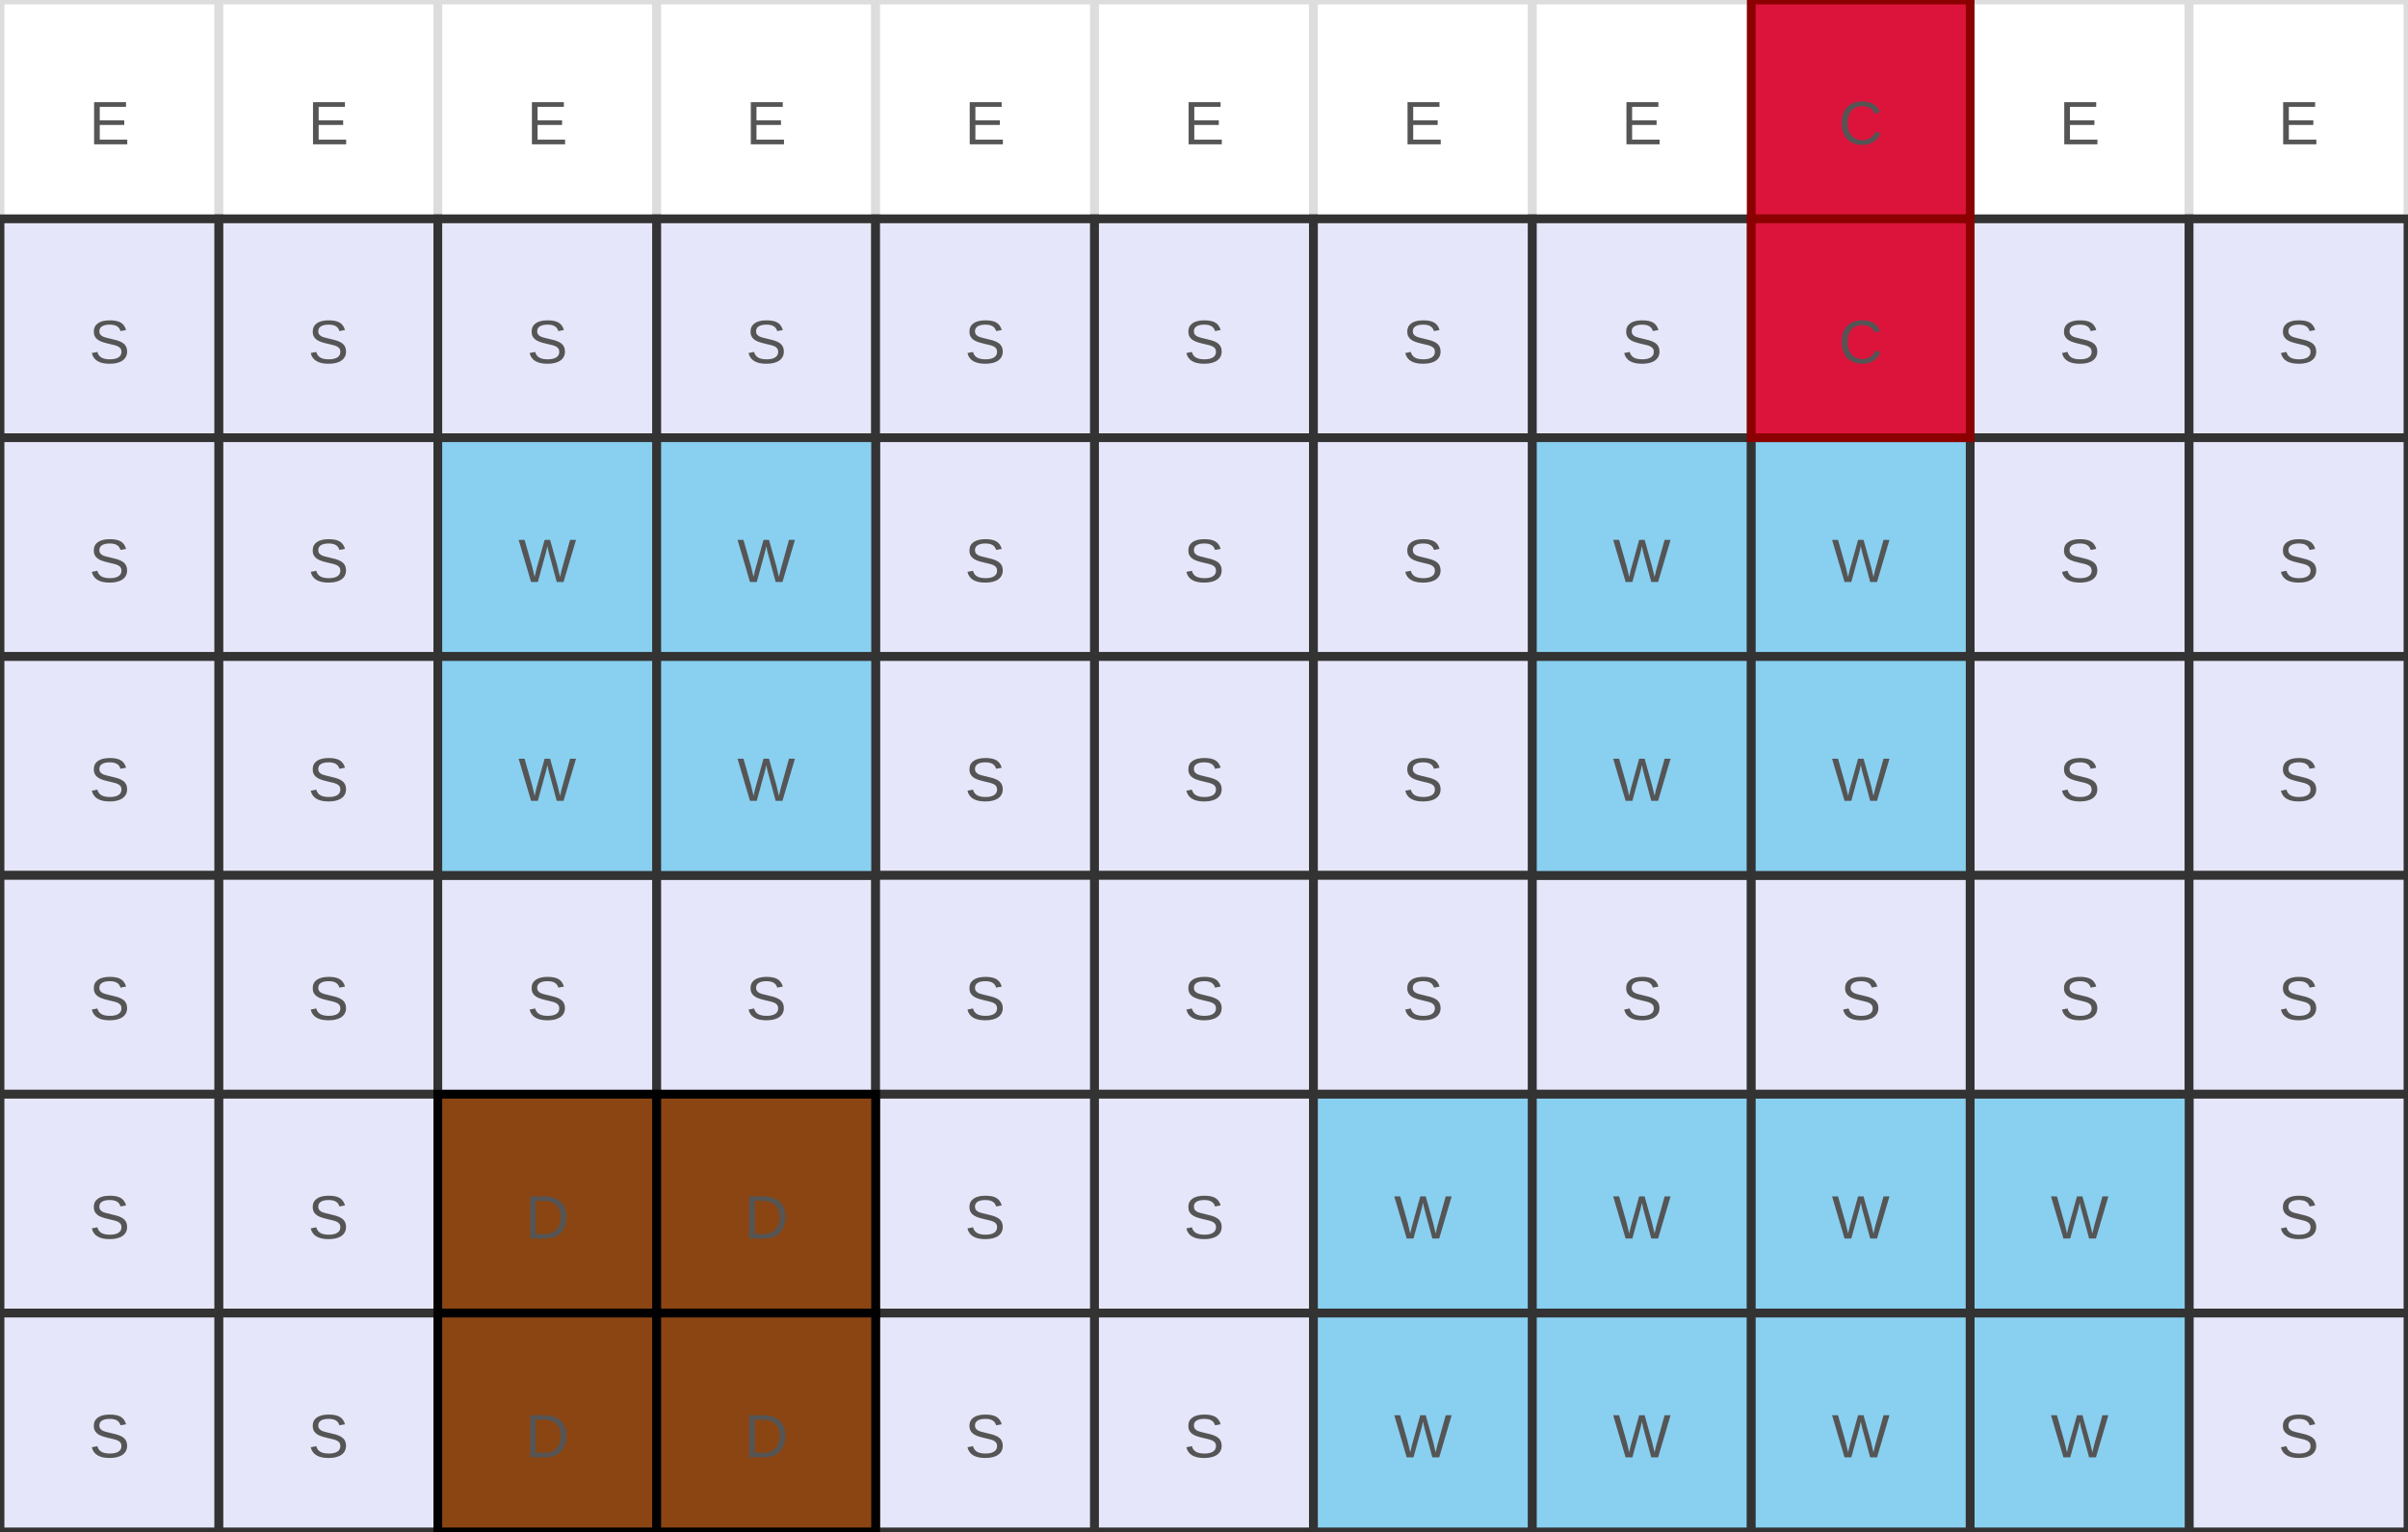
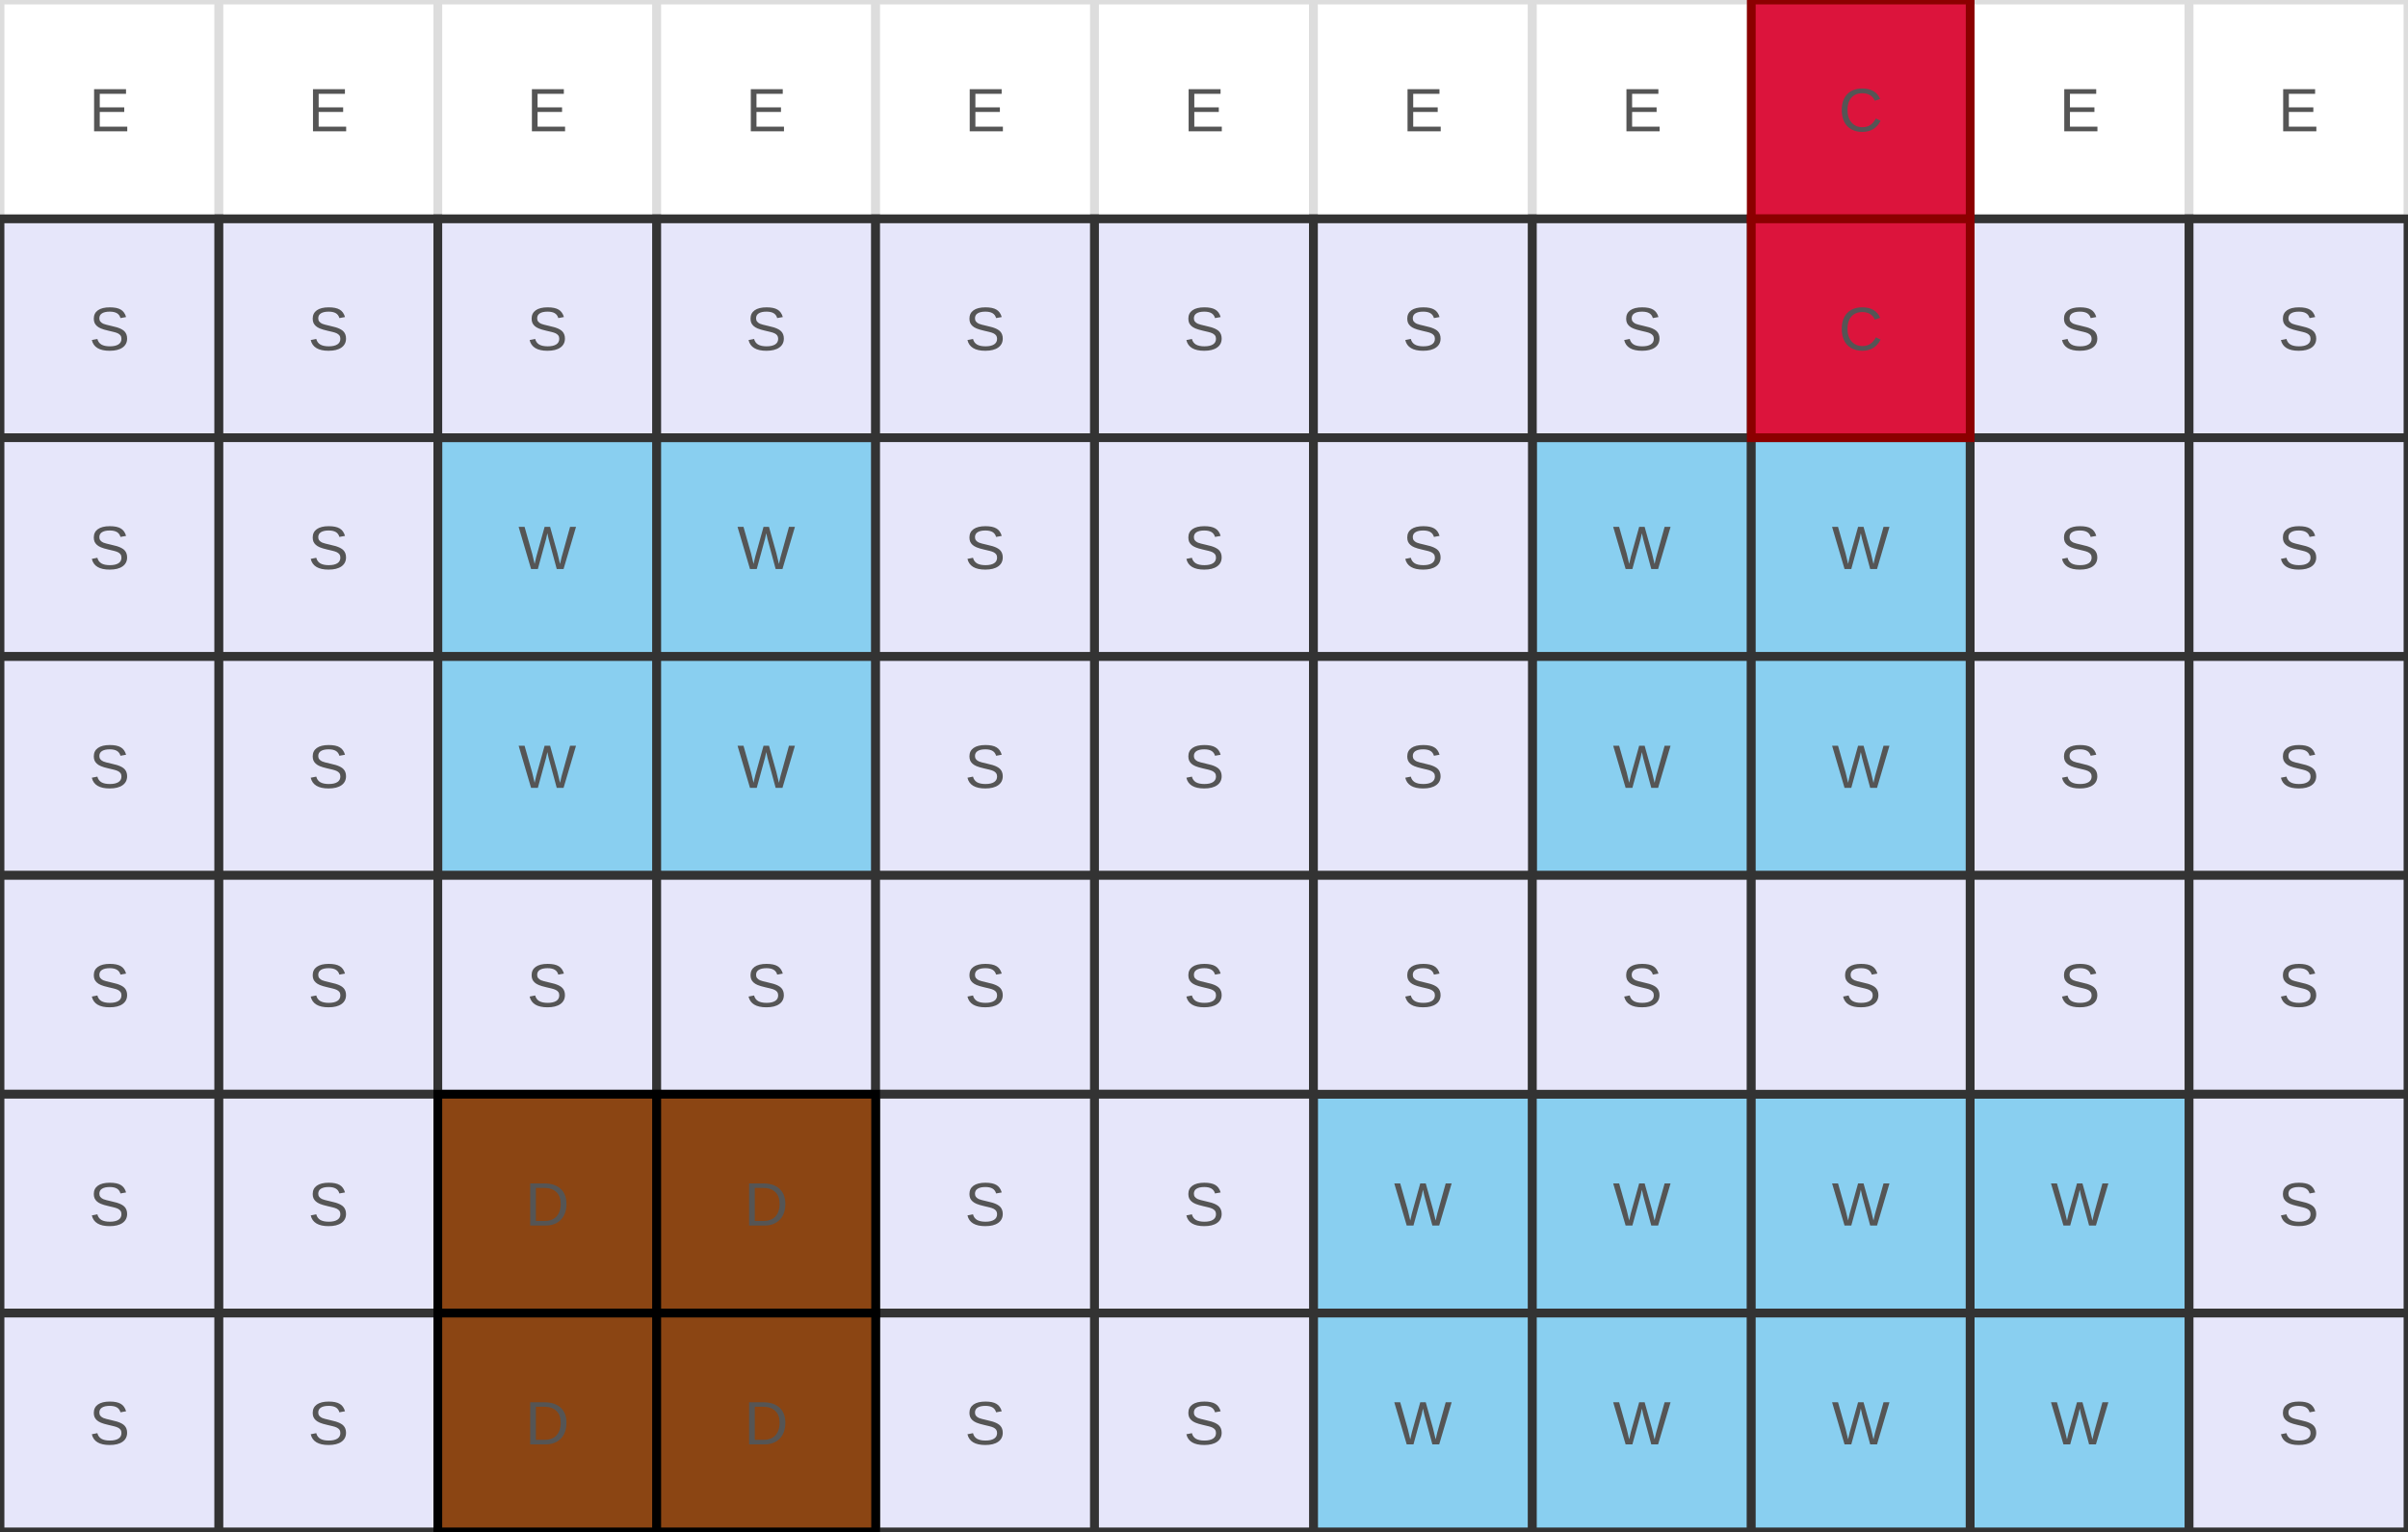
- <svg xmlns="http://www.w3.org/2000/svg" width="550" height="350" version="1.1">
-   <g id="E-group">
-     <rect x="0" y="0" width="50" height="50" fill="white" stroke="#ddd" stroke-width="2" />
-     <text x="25.0" y="29.0" font-family="Arial" font-size="14" text-anchor="middle" dominant-baseline="middle" fill="#555">E</text>
-     <rect x="50" y="0" width="50" height="50" fill="white" stroke="#ddd" stroke-width="2" />
-     <text x="75.0" y="29.0" font-family="Arial" font-size="14" text-anchor="middle" dominant-baseline="middle" fill="#555">E</text>
-     <rect x="100" y="0" width="50" height="50" fill="white" stroke="#ddd" stroke-width="2" />
-     <text x="125.0" y="29.0" font-family="Arial" font-size="14" text-anchor="middle" dominant-baseline="middle" fill="#555">E</text>
-     <rect x="150" y="0" width="50" height="50" fill="white" stroke="#ddd" stroke-width="2" />
-     <text x="175.0" y="29.0" font-family="Arial" font-size="14" text-anchor="middle" dominant-baseline="middle" fill="#555">E</text>
-     <rect x="200" y="0" width="50" height="50" fill="white" stroke="#ddd" stroke-width="2" />
-     <text x="225.0" y="29.0" font-family="Arial" font-size="14" text-anchor="middle" dominant-baseline="middle" fill="#555">E</text>
-     <rect x="250" y="0" width="50" height="50" fill="white" stroke="#ddd" stroke-width="2" />
-     <text x="275.0" y="29.0" font-family="Arial" font-size="14" text-anchor="middle" dominant-baseline="middle" fill="#555">E</text>
-     <rect x="300" y="0" width="50" height="50" fill="white" stroke="#ddd" stroke-width="2" />
-     <text x="325.0" y="29.0" font-family="Arial" font-size="14" text-anchor="middle" dominant-baseline="middle" fill="#555">E</text>
-     <rect x="350" y="0" width="50" height="50" fill="white" stroke="#ddd" stroke-width="2" />
-     <text x="375.0" y="29.0" font-family="Arial" font-size="14" text-anchor="middle" dominant-baseline="middle" fill="#555">E</text>
-     <rect x="450" y="0" width="50" height="50" fill="white" stroke="#ddd" stroke-width="2" />
-     <text x="475.0" y="29.0" font-family="Arial" font-size="14" text-anchor="middle" dominant-baseline="middle" fill="#555">E</text>
-     <rect x="500" y="0" width="50" height="50" fill="white" stroke="#ddd" stroke-width="2" />
-     <text x="525.0" y="29.0" font-family="Arial" font-size="14" text-anchor="middle" dominant-baseline="middle" fill="#555">E</text>
+ <svg xmlns="http://www.w3.org/2000/svg" width="550" height="350">
+   <style>text{font:14px Arial}</style>
+   <g id="E">
+     <rect x="0" y="0" width="50" height="50" fill="#FFFFFF" stroke="#DDDDDD" stroke-width="2" />
+     <text x="25" y="30" text-anchor="middle" fill="#555">E</text>
+     <rect x="50" y="0" width="50" height="50" fill="#FFFFFF" stroke="#DDDDDD" stroke-width="2" />
+     <text x="75" y="30" text-anchor="middle" fill="#555">E</text>
+     <rect x="100" y="0" width="50" height="50" fill="#FFFFFF" stroke="#DDDDDD" stroke-width="2" />
+     <text x="125" y="30" text-anchor="middle" fill="#555">E</text>
+     <rect x="150" y="0" width="50" height="50" fill="#FFFFFF" stroke="#DDDDDD" stroke-width="2" />
+     <text x="175" y="30" text-anchor="middle" fill="#555">E</text>
+     <rect x="200" y="0" width="50" height="50" fill="#FFFFFF" stroke="#DDDDDD" stroke-width="2" />
+     <text x="225" y="30" text-anchor="middle" fill="#555">E</text>
+     <rect x="250" y="0" width="50" height="50" fill="#FFFFFF" stroke="#DDDDDD" stroke-width="2" />
+     <text x="275" y="30" text-anchor="middle" fill="#555">E</text>
+     <rect x="300" y="0" width="50" height="50" fill="#FFFFFF" stroke="#DDDDDD" stroke-width="2" />
+     <text x="325" y="30" text-anchor="middle" fill="#555">E</text>
+     <rect x="350" y="0" width="50" height="50" fill="#FFFFFF" stroke="#DDDDDD" stroke-width="2" />
+     <text x="375" y="30" text-anchor="middle" fill="#555">E</text>
+     <rect x="450" y="0" width="50" height="50" fill="#FFFFFF" stroke="#DDDDDD" stroke-width="2" />
+     <text x="475" y="30" text-anchor="middle" fill="#555">E</text>
+     <rect x="500" y="0" width="50" height="50" fill="#FFFFFF" stroke="#DDDDDD" stroke-width="2" />
+     <text x="525" y="30" text-anchor="middle" fill="#555">E</text>
  </g>
-   <g id="S-group">
-     <rect x="0" y="50" width="50" height="50" fill="#E6E6FA" stroke="#333" stroke-width="2" />
-     <text x="25.0" y="79.0" font-family="Arial" font-size="14" text-anchor="middle" dominant-baseline="middle" fill="#555">S</text>
-     <rect x="50" y="50" width="50" height="50" fill="#E6E6FA" stroke="#333" stroke-width="2" />
-     <text x="75.0" y="79.0" font-family="Arial" font-size="14" text-anchor="middle" dominant-baseline="middle" fill="#555">S</text>
-     <rect x="100" y="50" width="50" height="50" fill="#E6E6FA" stroke="#333" stroke-width="2" />
-     <text x="125.0" y="79.0" font-family="Arial" font-size="14" text-anchor="middle" dominant-baseline="middle" fill="#555">S</text>
-     <rect x="150" y="50" width="50" height="50" fill="#E6E6FA" stroke="#333" stroke-width="2" />
-     <text x="175.0" y="79.0" font-family="Arial" font-size="14" text-anchor="middle" dominant-baseline="middle" fill="#555">S</text>
-     <rect x="200" y="50" width="50" height="50" fill="#E6E6FA" stroke="#333" stroke-width="2" />
-     <text x="225.0" y="79.0" font-family="Arial" font-size="14" text-anchor="middle" dominant-baseline="middle" fill="#555">S</text>
-     <rect x="250" y="50" width="50" height="50" fill="#E6E6FA" stroke="#333" stroke-width="2" />
-     <text x="275.0" y="79.0" font-family="Arial" font-size="14" text-anchor="middle" dominant-baseline="middle" fill="#555">S</text>
-     <rect x="300" y="50" width="50" height="50" fill="#E6E6FA" stroke="#333" stroke-width="2" />
-     <text x="325.0" y="79.0" font-family="Arial" font-size="14" text-anchor="middle" dominant-baseline="middle" fill="#555">S</text>
-     <rect x="350" y="50" width="50" height="50" fill="#E6E6FA" stroke="#333" stroke-width="2" />
-     <text x="375.0" y="79.0" font-family="Arial" font-size="14" text-anchor="middle" dominant-baseline="middle" fill="#555">S</text>
-     <rect x="450" y="50" width="50" height="50" fill="#E6E6FA" stroke="#333" stroke-width="2" />
-     <text x="475.0" y="79.0" font-family="Arial" font-size="14" text-anchor="middle" dominant-baseline="middle" fill="#555">S</text>
-     <rect x="500" y="50" width="50" height="50" fill="#E6E6FA" stroke="#333" stroke-width="2" />
-     <text x="525.0" y="79.0" font-family="Arial" font-size="14" text-anchor="middle" dominant-baseline="middle" fill="#555">S</text>
-     <rect x="0" y="100" width="50" height="50" fill="#E6E6FA" stroke="#333" stroke-width="2" />
-     <text x="25.0" y="129.0" font-family="Arial" font-size="14" text-anchor="middle" dominant-baseline="middle" fill="#555">S</text>
-     <rect x="50" y="100" width="50" height="50" fill="#E6E6FA" stroke="#333" stroke-width="2" />
-     <text x="75.0" y="129.0" font-family="Arial" font-size="14" text-anchor="middle" dominant-baseline="middle" fill="#555">S</text>
-     <rect x="200" y="100" width="50" height="50" fill="#E6E6FA" stroke="#333" stroke-width="2" />
-     <text x="225.0" y="129.0" font-family="Arial" font-size="14" text-anchor="middle" dominant-baseline="middle" fill="#555">S</text>
-     <rect x="250" y="100" width="50" height="50" fill="#E6E6FA" stroke="#333" stroke-width="2" />
-     <text x="275.0" y="129.0" font-family="Arial" font-size="14" text-anchor="middle" dominant-baseline="middle" fill="#555">S</text>
-     <rect x="300" y="100" width="50" height="50" fill="#E6E6FA" stroke="#333" stroke-width="2" />
-     <text x="325.0" y="129.0" font-family="Arial" font-size="14" text-anchor="middle" dominant-baseline="middle" fill="#555">S</text>
-     <rect x="450" y="100" width="50" height="50" fill="#E6E6FA" stroke="#333" stroke-width="2" />
-     <text x="475.0" y="129.0" font-family="Arial" font-size="14" text-anchor="middle" dominant-baseline="middle" fill="#555">S</text>
-     <rect x="500" y="100" width="50" height="50" fill="#E6E6FA" stroke="#333" stroke-width="2" />
-     <text x="525.0" y="129.0" font-family="Arial" font-size="14" text-anchor="middle" dominant-baseline="middle" fill="#555">S</text>
-     <rect x="0" y="150" width="50" height="50" fill="#E6E6FA" stroke="#333" stroke-width="2" />
-     <text x="25.0" y="179.0" font-family="Arial" font-size="14" text-anchor="middle" dominant-baseline="middle" fill="#555">S</text>
-     <rect x="50" y="150" width="50" height="50" fill="#E6E6FA" stroke="#333" stroke-width="2" />
-     <text x="75.0" y="179.0" font-family="Arial" font-size="14" text-anchor="middle" dominant-baseline="middle" fill="#555">S</text>
-     <rect x="200" y="150" width="50" height="50" fill="#E6E6FA" stroke="#333" stroke-width="2" />
-     <text x="225.0" y="179.0" font-family="Arial" font-size="14" text-anchor="middle" dominant-baseline="middle" fill="#555">S</text>
-     <rect x="250" y="150" width="50" height="50" fill="#E6E6FA" stroke="#333" stroke-width="2" />
-     <text x="275.0" y="179.0" font-family="Arial" font-size="14" text-anchor="middle" dominant-baseline="middle" fill="#555">S</text>
-     <rect x="300" y="150" width="50" height="50" fill="#E6E6FA" stroke="#333" stroke-width="2" />
-     <text x="325.0" y="179.0" font-family="Arial" font-size="14" text-anchor="middle" dominant-baseline="middle" fill="#555">S</text>
-     <rect x="450" y="150" width="50" height="50" fill="#E6E6FA" stroke="#333" stroke-width="2" />
-     <text x="475.0" y="179.0" font-family="Arial" font-size="14" text-anchor="middle" dominant-baseline="middle" fill="#555">S</text>
-     <rect x="500" y="150" width="50" height="50" fill="#E6E6FA" stroke="#333" stroke-width="2" />
-     <text x="525.0" y="179.0" font-family="Arial" font-size="14" text-anchor="middle" dominant-baseline="middle" fill="#555">S</text>
-     <rect x="0" y="200" width="50" height="50" fill="#E6E6FA" stroke="#333" stroke-width="2" />
-     <text x="25.0" y="229.0" font-family="Arial" font-size="14" text-anchor="middle" dominant-baseline="middle" fill="#555">S</text>
-     <rect x="50" y="200" width="50" height="50" fill="#E6E6FA" stroke="#333" stroke-width="2" />
-     <text x="75.0" y="229.0" font-family="Arial" font-size="14" text-anchor="middle" dominant-baseline="middle" fill="#555">S</text>
-     <rect x="100" y="200" width="50" height="50" fill="#E6E6FA" stroke="#333" stroke-width="2" />
-     <text x="125.0" y="229.0" font-family="Arial" font-size="14" text-anchor="middle" dominant-baseline="middle" fill="#555">S</text>
-     <rect x="150" y="200" width="50" height="50" fill="#E6E6FA" stroke="#333" stroke-width="2" />
-     <text x="175.0" y="229.0" font-family="Arial" font-size="14" text-anchor="middle" dominant-baseline="middle" fill="#555">S</text>
-     <rect x="200" y="200" width="50" height="50" fill="#E6E6FA" stroke="#333" stroke-width="2" />
-     <text x="225.0" y="229.0" font-family="Arial" font-size="14" text-anchor="middle" dominant-baseline="middle" fill="#555">S</text>
-     <rect x="250" y="200" width="50" height="50" fill="#E6E6FA" stroke="#333" stroke-width="2" />
-     <text x="275.0" y="229.0" font-family="Arial" font-size="14" text-anchor="middle" dominant-baseline="middle" fill="#555">S</text>
-     <rect x="300" y="200" width="50" height="50" fill="#E6E6FA" stroke="#333" stroke-width="2" />
-     <text x="325.0" y="229.0" font-family="Arial" font-size="14" text-anchor="middle" dominant-baseline="middle" fill="#555">S</text>
-     <rect x="350" y="200" width="50" height="50" fill="#E6E6FA" stroke="#333" stroke-width="2" />
-     <text x="375.0" y="229.0" font-family="Arial" font-size="14" text-anchor="middle" dominant-baseline="middle" fill="#555">S</text>
-     <rect x="400" y="200" width="50" height="50" fill="#E6E6FA" stroke="#333" stroke-width="2" />
-     <text x="425.0" y="229.0" font-family="Arial" font-size="14" text-anchor="middle" dominant-baseline="middle" fill="#555">S</text>
-     <rect x="450" y="200" width="50" height="50" fill="#E6E6FA" stroke="#333" stroke-width="2" />
-     <text x="475.0" y="229.0" font-family="Arial" font-size="14" text-anchor="middle" dominant-baseline="middle" fill="#555">S</text>
-     <rect x="500" y="200" width="50" height="50" fill="#E6E6FA" stroke="#333" stroke-width="2" />
-     <text x="525.0" y="229.0" font-family="Arial" font-size="14" text-anchor="middle" dominant-baseline="middle" fill="#555">S</text>
-     <rect x="0" y="250" width="50" height="50" fill="#E6E6FA" stroke="#333" stroke-width="2" />
-     <text x="25.0" y="279.0" font-family="Arial" font-size="14" text-anchor="middle" dominant-baseline="middle" fill="#555">S</text>
-     <rect x="50" y="250" width="50" height="50" fill="#E6E6FA" stroke="#333" stroke-width="2" />
-     <text x="75.0" y="279.0" font-family="Arial" font-size="14" text-anchor="middle" dominant-baseline="middle" fill="#555">S</text>
-     <rect x="200" y="250" width="50" height="50" fill="#E6E6FA" stroke="#333" stroke-width="2" />
-     <text x="225.0" y="279.0" font-family="Arial" font-size="14" text-anchor="middle" dominant-baseline="middle" fill="#555">S</text>
-     <rect x="250" y="250" width="50" height="50" fill="#E6E6FA" stroke="#333" stroke-width="2" />
-     <text x="275.0" y="279.0" font-family="Arial" font-size="14" text-anchor="middle" dominant-baseline="middle" fill="#555">S</text>
-     <rect x="500" y="250" width="50" height="50" fill="#E6E6FA" stroke="#333" stroke-width="2" />
-     <text x="525.0" y="279.0" font-family="Arial" font-size="14" text-anchor="middle" dominant-baseline="middle" fill="#555">S</text>
-     <rect x="0" y="300" width="50" height="50" fill="#E6E6FA" stroke="#333" stroke-width="2" />
-     <text x="25.0" y="329.0" font-family="Arial" font-size="14" text-anchor="middle" dominant-baseline="middle" fill="#555">S</text>
-     <rect x="50" y="300" width="50" height="50" fill="#E6E6FA" stroke="#333" stroke-width="2" />
-     <text x="75.0" y="329.0" font-family="Arial" font-size="14" text-anchor="middle" dominant-baseline="middle" fill="#555">S</text>
-     <rect x="200" y="300" width="50" height="50" fill="#E6E6FA" stroke="#333" stroke-width="2" />
-     <text x="225.0" y="329.0" font-family="Arial" font-size="14" text-anchor="middle" dominant-baseline="middle" fill="#555">S</text>
-     <rect x="250" y="300" width="50" height="50" fill="#E6E6FA" stroke="#333" stroke-width="2" />
-     <text x="275.0" y="329.0" font-family="Arial" font-size="14" text-anchor="middle" dominant-baseline="middle" fill="#555">S</text>
-     <rect x="500" y="300" width="50" height="50" fill="#E6E6FA" stroke="#333" stroke-width="2" />
-     <text x="525.0" y="329.0" font-family="Arial" font-size="14" text-anchor="middle" dominant-baseline="middle" fill="#555">S</text>
+   <g id="W">
+     <rect x="100" y="100" width="50" height="50" fill="#89CFF0" stroke="#333333" stroke-width="2" />
+     <text x="125" y="130" text-anchor="middle" fill="#555">W</text>
+     <rect x="150" y="100" width="50" height="50" fill="#89CFF0" stroke="#333333" stroke-width="2" />
+     <text x="175" y="130" text-anchor="middle" fill="#555">W</text>
+     <rect x="350" y="100" width="50" height="50" fill="#89CFF0" stroke="#333333" stroke-width="2" />
+     <text x="375" y="130" text-anchor="middle" fill="#555">W</text>
+     <rect x="400" y="100" width="50" height="50" fill="#89CFF0" stroke="#333333" stroke-width="2" />
+     <text x="425" y="130" text-anchor="middle" fill="#555">W</text>
+     <rect x="100" y="150" width="50" height="50" fill="#89CFF0" stroke="#333333" stroke-width="2" />
+     <text x="125" y="180" text-anchor="middle" fill="#555">W</text>
+     <rect x="150" y="150" width="50" height="50" fill="#89CFF0" stroke="#333333" stroke-width="2" />
+     <text x="175" y="180" text-anchor="middle" fill="#555">W</text>
+     <rect x="350" y="150" width="50" height="50" fill="#89CFF0" stroke="#333333" stroke-width="2" />
+     <text x="375" y="180" text-anchor="middle" fill="#555">W</text>
+     <rect x="400" y="150" width="50" height="50" fill="#89CFF0" stroke="#333333" stroke-width="2" />
+     <text x="425" y="180" text-anchor="middle" fill="#555">W</text>
+     <rect x="300" y="250" width="50" height="50" fill="#89CFF0" stroke="#333333" stroke-width="2" />
+     <text x="325" y="280" text-anchor="middle" fill="#555">W</text>
+     <rect x="350" y="250" width="50" height="50" fill="#89CFF0" stroke="#333333" stroke-width="2" />
+     <text x="375" y="280" text-anchor="middle" fill="#555">W</text>
+     <rect x="400" y="250" width="50" height="50" fill="#89CFF0" stroke="#333333" stroke-width="2" />
+     <text x="425" y="280" text-anchor="middle" fill="#555">W</text>
+     <rect x="450" y="250" width="50" height="50" fill="#89CFF0" stroke="#333333" stroke-width="2" />
+     <text x="475" y="280" text-anchor="middle" fill="#555">W</text>
+     <rect x="300" y="300" width="50" height="50" fill="#89CFF0" stroke="#333333" stroke-width="2" />
+     <text x="325" y="330" text-anchor="middle" fill="#555">W</text>
+     <rect x="350" y="300" width="50" height="50" fill="#89CFF0" stroke="#333333" stroke-width="2" />
+     <text x="375" y="330" text-anchor="middle" fill="#555">W</text>
+     <rect x="400" y="300" width="50" height="50" fill="#89CFF0" stroke="#333333" stroke-width="2" />
+     <text x="425" y="330" text-anchor="middle" fill="#555">W</text>
+     <rect x="450" y="300" width="50" height="50" fill="#89CFF0" stroke="#333333" stroke-width="2" />
+     <text x="475" y="330" text-anchor="middle" fill="#555">W</text>
  </g>
-   <g id="W-group">
-     <rect x="100" y="100" width="50" height="50" fill="#89CFF0" stroke="#333" stroke-width="2" />
-     <text x="125.0" y="129.0" font-family="Arial" font-size="14" text-anchor="middle" dominant-baseline="middle" fill="#555">W</text>
-     <rect x="150" y="100" width="50" height="50" fill="#89CFF0" stroke="#333" stroke-width="2" />
-     <text x="175.0" y="129.0" font-family="Arial" font-size="14" text-anchor="middle" dominant-baseline="middle" fill="#555">W</text>
-     <rect x="350" y="100" width="50" height="50" fill="#89CFF0" stroke="#333" stroke-width="2" />
-     <text x="375.0" y="129.0" font-family="Arial" font-size="14" text-anchor="middle" dominant-baseline="middle" fill="#555">W</text>
-     <rect x="400" y="100" width="50" height="50" fill="#89CFF0" stroke="#333" stroke-width="2" />
-     <text x="425.0" y="129.0" font-family="Arial" font-size="14" text-anchor="middle" dominant-baseline="middle" fill="#555">W</text>
-     <rect x="100" y="150" width="50" height="50" fill="#89CFF0" stroke="#333" stroke-width="2" />
-     <text x="125.0" y="179.0" font-family="Arial" font-size="14" text-anchor="middle" dominant-baseline="middle" fill="#555">W</text>
-     <rect x="150" y="150" width="50" height="50" fill="#89CFF0" stroke="#333" stroke-width="2" />
-     <text x="175.0" y="179.0" font-family="Arial" font-size="14" text-anchor="middle" dominant-baseline="middle" fill="#555">W</text>
-     <rect x="350" y="150" width="50" height="50" fill="#89CFF0" stroke="#333" stroke-width="2" />
-     <text x="375.0" y="179.0" font-family="Arial" font-size="14" text-anchor="middle" dominant-baseline="middle" fill="#555">W</text>
-     <rect x="400" y="150" width="50" height="50" fill="#89CFF0" stroke="#333" stroke-width="2" />
-     <text x="425.0" y="179.0" font-family="Arial" font-size="14" text-anchor="middle" dominant-baseline="middle" fill="#555">W</text>
-     <rect x="300" y="250" width="50" height="50" fill="#89CFF0" stroke="#333" stroke-width="2" />
-     <text x="325.0" y="279.0" font-family="Arial" font-size="14" text-anchor="middle" dominant-baseline="middle" fill="#555">W</text>
-     <rect x="350" y="250" width="50" height="50" fill="#89CFF0" stroke="#333" stroke-width="2" />
-     <text x="375.0" y="279.0" font-family="Arial" font-size="14" text-anchor="middle" dominant-baseline="middle" fill="#555">W</text>
-     <rect x="400" y="250" width="50" height="50" fill="#89CFF0" stroke="#333" stroke-width="2" />
-     <text x="425.0" y="279.0" font-family="Arial" font-size="14" text-anchor="middle" dominant-baseline="middle" fill="#555">W</text>
-     <rect x="450" y="250" width="50" height="50" fill="#89CFF0" stroke="#333" stroke-width="2" />
-     <text x="475.0" y="279.0" font-family="Arial" font-size="14" text-anchor="middle" dominant-baseline="middle" fill="#555">W</text>
-     <rect x="300" y="300" width="50" height="50" fill="#89CFF0" stroke="#333" stroke-width="2" />
-     <text x="325.0" y="329.0" font-family="Arial" font-size="14" text-anchor="middle" dominant-baseline="middle" fill="#555">W</text>
-     <rect x="350" y="300" width="50" height="50" fill="#89CFF0" stroke="#333" stroke-width="2" />
-     <text x="375.0" y="329.0" font-family="Arial" font-size="14" text-anchor="middle" dominant-baseline="middle" fill="#555">W</text>
-     <rect x="400" y="300" width="50" height="50" fill="#89CFF0" stroke="#333" stroke-width="2" />
-     <text x="425.0" y="329.0" font-family="Arial" font-size="14" text-anchor="middle" dominant-baseline="middle" fill="#555">W</text>
-     <rect x="450" y="300" width="50" height="50" fill="#89CFF0" stroke="#333" stroke-width="2" />
-     <text x="475.0" y="329.0" font-family="Arial" font-size="14" text-anchor="middle" dominant-baseline="middle" fill="#555">W</text>
+   <g id="S">
+     <rect x="0" y="50" width="50" height="50" fill="#E6E6FA" stroke="#333333" stroke-width="2" />
+     <text x="25" y="80" text-anchor="middle" fill="#555">S</text>
+     <rect x="50" y="50" width="50" height="50" fill="#E6E6FA" stroke="#333333" stroke-width="2" />
+     <text x="75" y="80" text-anchor="middle" fill="#555">S</text>
+     <rect x="100" y="50" width="50" height="50" fill="#E6E6FA" stroke="#333333" stroke-width="2" />
+     <text x="125" y="80" text-anchor="middle" fill="#555">S</text>
+     <rect x="150" y="50" width="50" height="50" fill="#E6E6FA" stroke="#333333" stroke-width="2" />
+     <text x="175" y="80" text-anchor="middle" fill="#555">S</text>
+     <rect x="200" y="50" width="50" height="50" fill="#E6E6FA" stroke="#333333" stroke-width="2" />
+     <text x="225" y="80" text-anchor="middle" fill="#555">S</text>
+     <rect x="250" y="50" width="50" height="50" fill="#E6E6FA" stroke="#333333" stroke-width="2" />
+     <text x="275" y="80" text-anchor="middle" fill="#555">S</text>
+     <rect x="300" y="50" width="50" height="50" fill="#E6E6FA" stroke="#333333" stroke-width="2" />
+     <text x="325" y="80" text-anchor="middle" fill="#555">S</text>
+     <rect x="350" y="50" width="50" height="50" fill="#E6E6FA" stroke="#333333" stroke-width="2" />
+     <text x="375" y="80" text-anchor="middle" fill="#555">S</text>
+     <rect x="450" y="50" width="50" height="50" fill="#E6E6FA" stroke="#333333" stroke-width="2" />
+     <text x="475" y="80" text-anchor="middle" fill="#555">S</text>
+     <rect x="500" y="50" width="50" height="50" fill="#E6E6FA" stroke="#333333" stroke-width="2" />
+     <text x="525" y="80" text-anchor="middle" fill="#555">S</text>
+     <rect x="0" y="100" width="50" height="50" fill="#E6E6FA" stroke="#333333" stroke-width="2" />
+     <text x="25" y="130" text-anchor="middle" fill="#555">S</text>
+     <rect x="50" y="100" width="50" height="50" fill="#E6E6FA" stroke="#333333" stroke-width="2" />
+     <text x="75" y="130" text-anchor="middle" fill="#555">S</text>
+     <rect x="200" y="100" width="50" height="50" fill="#E6E6FA" stroke="#333333" stroke-width="2" />
+     <text x="225" y="130" text-anchor="middle" fill="#555">S</text>
+     <rect x="250" y="100" width="50" height="50" fill="#E6E6FA" stroke="#333333" stroke-width="2" />
+     <text x="275" y="130" text-anchor="middle" fill="#555">S</text>
+     <rect x="300" y="100" width="50" height="50" fill="#E6E6FA" stroke="#333333" stroke-width="2" />
+     <text x="325" y="130" text-anchor="middle" fill="#555">S</text>
+     <rect x="450" y="100" width="50" height="50" fill="#E6E6FA" stroke="#333333" stroke-width="2" />
+     <text x="475" y="130" text-anchor="middle" fill="#555">S</text>
+     <rect x="500" y="100" width="50" height="50" fill="#E6E6FA" stroke="#333333" stroke-width="2" />
+     <text x="525" y="130" text-anchor="middle" fill="#555">S</text>
+     <rect x="0" y="150" width="50" height="50" fill="#E6E6FA" stroke="#333333" stroke-width="2" />
+     <text x="25" y="180" text-anchor="middle" fill="#555">S</text>
+     <rect x="50" y="150" width="50" height="50" fill="#E6E6FA" stroke="#333333" stroke-width="2" />
+     <text x="75" y="180" text-anchor="middle" fill="#555">S</text>
+     <rect x="200" y="150" width="50" height="50" fill="#E6E6FA" stroke="#333333" stroke-width="2" />
+     <text x="225" y="180" text-anchor="middle" fill="#555">S</text>
+     <rect x="250" y="150" width="50" height="50" fill="#E6E6FA" stroke="#333333" stroke-width="2" />
+     <text x="275" y="180" text-anchor="middle" fill="#555">S</text>
+     <rect x="300" y="150" width="50" height="50" fill="#E6E6FA" stroke="#333333" stroke-width="2" />
+     <text x="325" y="180" text-anchor="middle" fill="#555">S</text>
+     <rect x="450" y="150" width="50" height="50" fill="#E6E6FA" stroke="#333333" stroke-width="2" />
+     <text x="475" y="180" text-anchor="middle" fill="#555">S</text>
+     <rect x="500" y="150" width="50" height="50" fill="#E6E6FA" stroke="#333333" stroke-width="2" />
+     <text x="525" y="180" text-anchor="middle" fill="#555">S</text>
+     <rect x="0" y="200" width="50" height="50" fill="#E6E6FA" stroke="#333333" stroke-width="2" />
+     <text x="25" y="230" text-anchor="middle" fill="#555">S</text>
+     <rect x="50" y="200" width="50" height="50" fill="#E6E6FA" stroke="#333333" stroke-width="2" />
+     <text x="75" y="230" text-anchor="middle" fill="#555">S</text>
+     <rect x="100" y="200" width="50" height="50" fill="#E6E6FA" stroke="#333333" stroke-width="2" />
+     <text x="125" y="230" text-anchor="middle" fill="#555">S</text>
+     <rect x="150" y="200" width="50" height="50" fill="#E6E6FA" stroke="#333333" stroke-width="2" />
+     <text x="175" y="230" text-anchor="middle" fill="#555">S</text>
+     <rect x="200" y="200" width="50" height="50" fill="#E6E6FA" stroke="#333333" stroke-width="2" />
+     <text x="225" y="230" text-anchor="middle" fill="#555">S</text>
+     <rect x="250" y="200" width="50" height="50" fill="#E6E6FA" stroke="#333333" stroke-width="2" />
+     <text x="275" y="230" text-anchor="middle" fill="#555">S</text>
+     <rect x="300" y="200" width="50" height="50" fill="#E6E6FA" stroke="#333333" stroke-width="2" />
+     <text x="325" y="230" text-anchor="middle" fill="#555">S</text>
+     <rect x="350" y="200" width="50" height="50" fill="#E6E6FA" stroke="#333333" stroke-width="2" />
+     <text x="375" y="230" text-anchor="middle" fill="#555">S</text>
+     <rect x="400" y="200" width="50" height="50" fill="#E6E6FA" stroke="#333333" stroke-width="2" />
+     <text x="425" y="230" text-anchor="middle" fill="#555">S</text>
+     <rect x="450" y="200" width="50" height="50" fill="#E6E6FA" stroke="#333333" stroke-width="2" />
+     <text x="475" y="230" text-anchor="middle" fill="#555">S</text>
+     <rect x="500" y="200" width="50" height="50" fill="#E6E6FA" stroke="#333333" stroke-width="2" />
+     <text x="525" y="230" text-anchor="middle" fill="#555">S</text>
+     <rect x="0" y="250" width="50" height="50" fill="#E6E6FA" stroke="#333333" stroke-width="2" />
+     <text x="25" y="280" text-anchor="middle" fill="#555">S</text>
+     <rect x="50" y="250" width="50" height="50" fill="#E6E6FA" stroke="#333333" stroke-width="2" />
+     <text x="75" y="280" text-anchor="middle" fill="#555">S</text>
+     <rect x="200" y="250" width="50" height="50" fill="#E6E6FA" stroke="#333333" stroke-width="2" />
+     <text x="225" y="280" text-anchor="middle" fill="#555">S</text>
+     <rect x="250" y="250" width="50" height="50" fill="#E6E6FA" stroke="#333333" stroke-width="2" />
+     <text x="275" y="280" text-anchor="middle" fill="#555">S</text>
+     <rect x="500" y="250" width="50" height="50" fill="#E6E6FA" stroke="#333333" stroke-width="2" />
+     <text x="525" y="280" text-anchor="middle" fill="#555">S</text>
+     <rect x="0" y="300" width="50" height="50" fill="#E6E6FA" stroke="#333333" stroke-width="2" />
+     <text x="25" y="330" text-anchor="middle" fill="#555">S</text>
+     <rect x="50" y="300" width="50" height="50" fill="#E6E6FA" stroke="#333333" stroke-width="2" />
+     <text x="75" y="330" text-anchor="middle" fill="#555">S</text>
+     <rect x="200" y="300" width="50" height="50" fill="#E6E6FA" stroke="#333333" stroke-width="2" />
+     <text x="225" y="330" text-anchor="middle" fill="#555">S</text>
+     <rect x="250" y="300" width="50" height="50" fill="#E6E6FA" stroke="#333333" stroke-width="2" />
+     <text x="275" y="330" text-anchor="middle" fill="#555">S</text>
+     <rect x="500" y="300" width="50" height="50" fill="#E6E6FA" stroke="#333333" stroke-width="2" />
+     <text x="525" y="330" text-anchor="middle" fill="#555">S</text>
  </g>
-   <g id="D-group">
-     <rect x="100" y="250" width="50" height="50" fill="#8B4513" stroke="#000" stroke-width="2" />
-     <text x="125.0" y="279.0" font-family="Arial" font-size="14" text-anchor="middle" dominant-baseline="middle" fill="#555">D</text>
-     <rect x="150" y="250" width="50" height="50" fill="#8B4513" stroke="#000" stroke-width="2" />
-     <text x="175.0" y="279.0" font-family="Arial" font-size="14" text-anchor="middle" dominant-baseline="middle" fill="#555">D</text>
-     <rect x="100" y="300" width="50" height="50" fill="#8B4513" stroke="#000" stroke-width="2" />
-     <text x="125.0" y="329.0" font-family="Arial" font-size="14" text-anchor="middle" dominant-baseline="middle" fill="#555">D</text>
-     <rect x="150" y="300" width="50" height="50" fill="#8B4513" stroke="#000" stroke-width="2" />
-     <text x="175.0" y="329.0" font-family="Arial" font-size="14" text-anchor="middle" dominant-baseline="middle" fill="#555">D</text>
+   <g id="D">
+     <rect x="100" y="250" width="50" height="50" fill="#8B4513" stroke="#000000" stroke-width="2" />
+     <text x="125" y="280" text-anchor="middle" fill="#555">D</text>
+     <rect x="150" y="250" width="50" height="50" fill="#8B4513" stroke="#000000" stroke-width="2" />
+     <text x="175" y="280" text-anchor="middle" fill="#555">D</text>
+     <rect x="100" y="300" width="50" height="50" fill="#8B4513" stroke="#000000" stroke-width="2" />
+     <text x="125" y="330" text-anchor="middle" fill="#555">D</text>
+     <rect x="150" y="300" width="50" height="50" fill="#8B4513" stroke="#000000" stroke-width="2" />
+     <text x="175" y="330" text-anchor="middle" fill="#555">D</text>
  </g>
-   <g id="C-group">
+   <g id="C">
    <rect x="400" y="0" width="50" height="50" fill="#DC143C" stroke="#8B0000" stroke-width="2" />
-     <text x="425.0" y="29.0" font-family="Arial" font-size="14" text-anchor="middle" dominant-baseline="middle" fill="#555">C</text>
+     <text x="425" y="30" text-anchor="middle" fill="#555">C</text>
    <rect x="400" y="50" width="50" height="50" fill="#DC143C" stroke="#8B0000" stroke-width="2" />
-     <text x="425.0" y="79.0" font-family="Arial" font-size="14" text-anchor="middle" dominant-baseline="middle" fill="#555">C</text>
+     <text x="425" y="80" text-anchor="middle" fill="#555">C</text>
  </g>
</svg>
